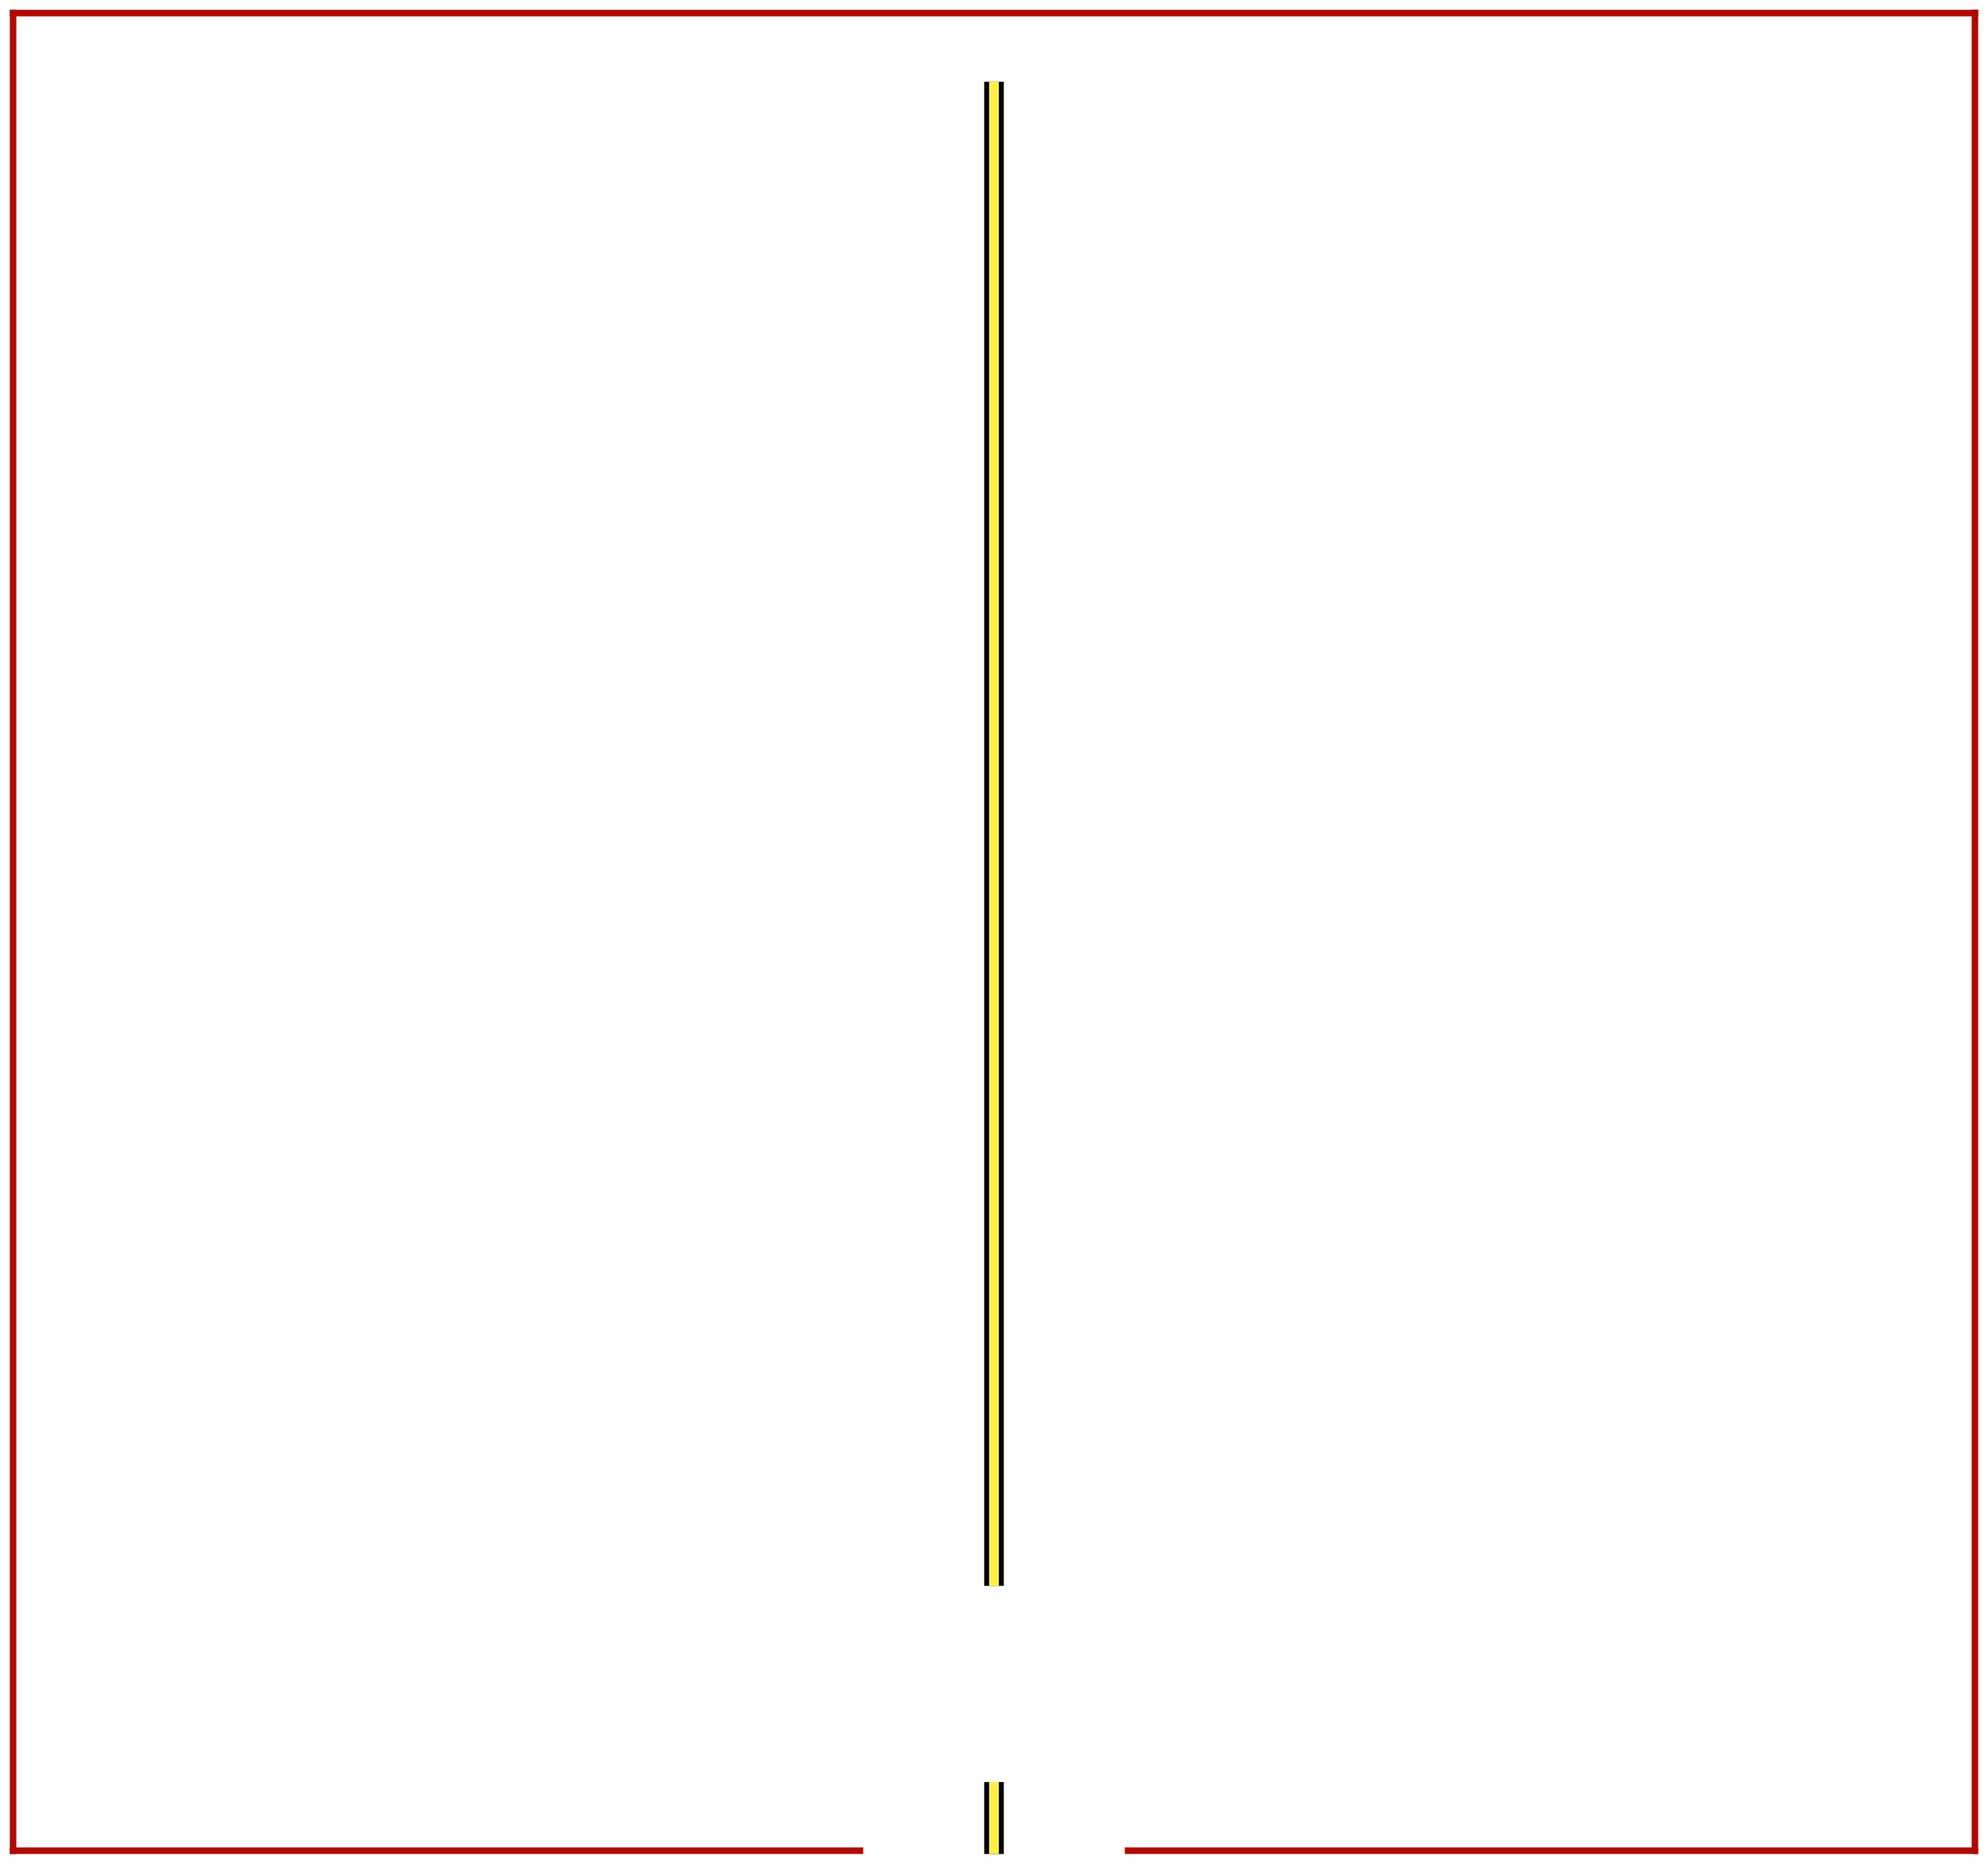
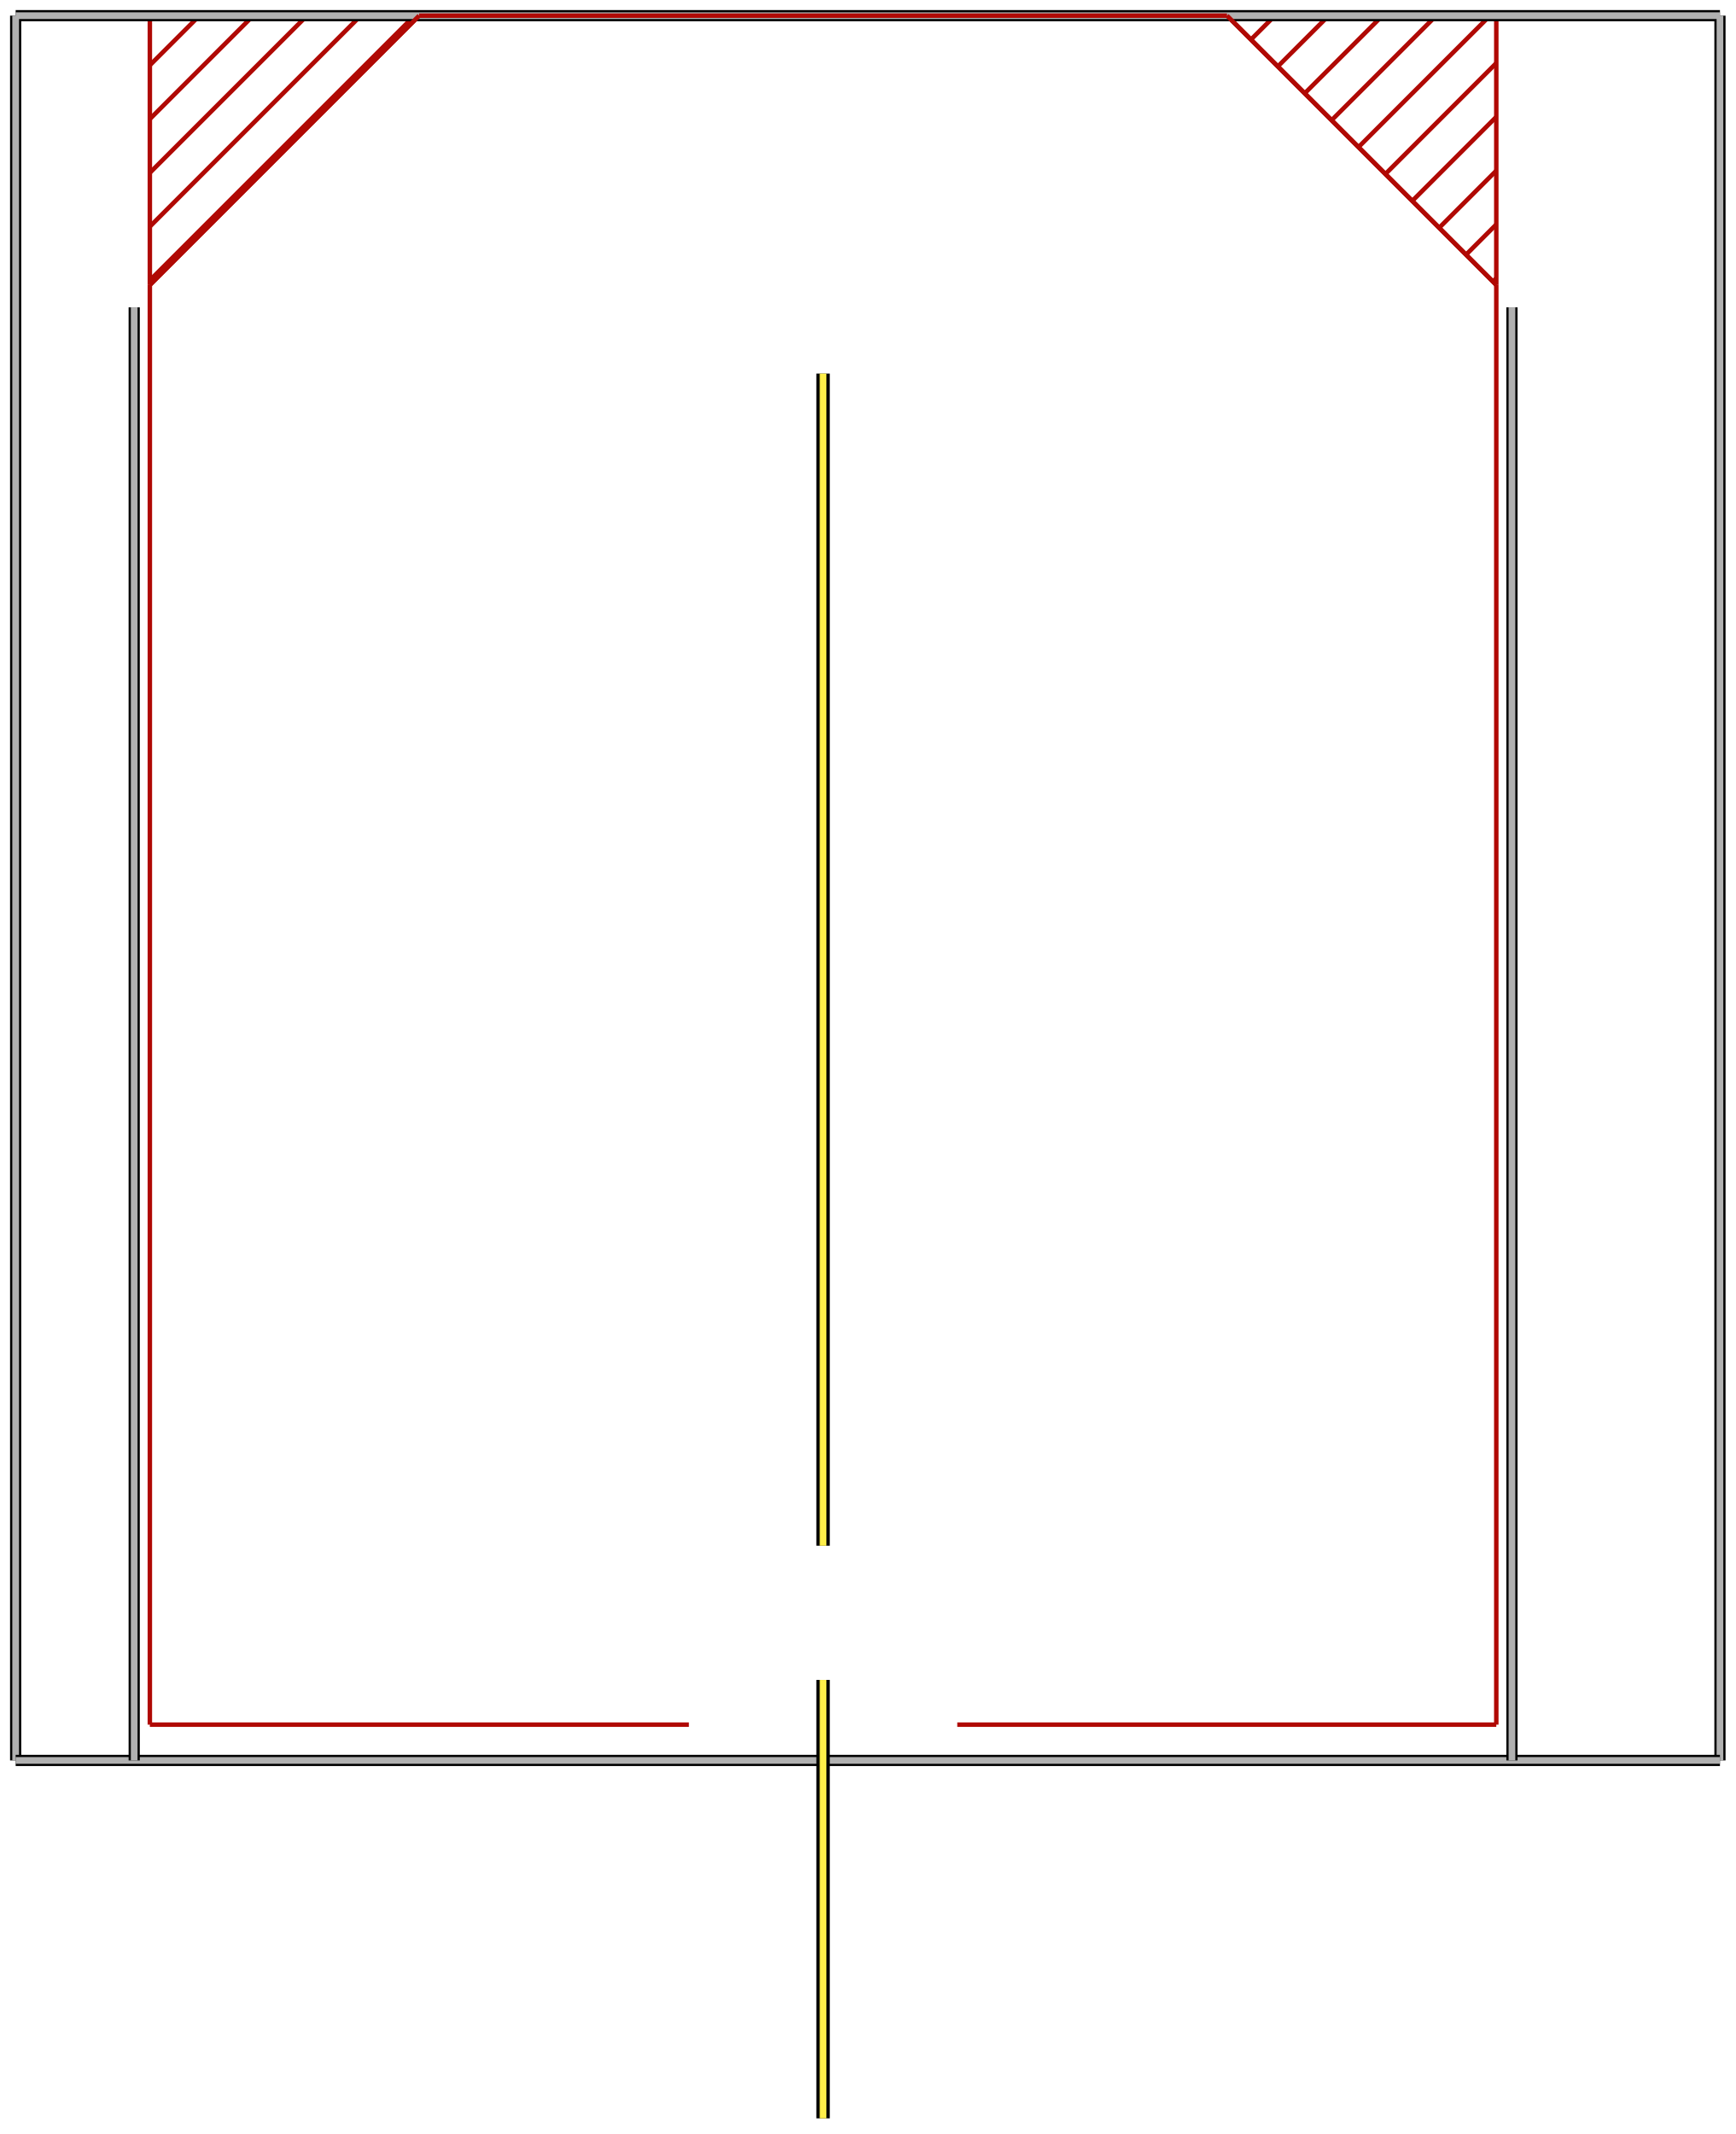
- <svg xmlns="http://www.w3.org/2000/svg" width="3040" height="2850" viewBox="0 0 30.4 28.5">
+ <svg xmlns="http://www.w3.org/2000/svg" width="3880" height="4770" viewBox="0 0 38.8 47.7">
  <g>
-     <polygon points="0.15,0.15 30.25,0.15 30.25,0.25 0.15,0.25" fill="#b00904" />
-     <polygon points="0.15,0.15 0.25,0.15 0.25,28.35 0.15,28.35" fill="#b00904" />
-     <polygon points="30.15,0.15 30.25,0.15 30.25,28.35 30.15,28.35" fill="#b00904" />
-     <polygon points="0.15,28.25 13.2,28.25 13.2,28.35 0.15,28.35" fill="#b00904" />
-     <polygon points="17.2,28.25 30.25,28.25 30.25,28.35 17.2,28.35" fill="#b00904" />
-     <polygon points="15.05,1.25 15.35,1.25 15.35,24.25 15.05,24.25" fill="#000000" />
-     <polygon points="15.125,1.25 15.275,1.25 15.275,24.25 15.125,24.25" fill="#ffef49" />
-     <polygon points="15.05,27.25 15.35,27.25 15.35,28.35 15.05,28.35" fill="#000000" />
-     <polygon points="15.125,27.25 15.275,27.25 15.275,28.35 15.125,28.35" fill="#ffef49" />
+     <polygon points="4.529,0.35 3.35,1.529 3.35,1.388 4.388,0.35" fill="#b00904" />
+     <polygon points="5.731,0.35 3.35,2.731 3.35,2.59 5.59,0.35" fill="#b00904" />
+     <polygon points="6.933,0.35 3.35,3.933 3.35,3.792 6.792,0.35" fill="#b00904" />
+     <polygon points="8.135,0.35 3.35,5.135 3.35,4.994 7.994,0.35" fill="#b00904" />
+     <polygon points="9.337,0.35 3.35,6.337 3.35,6.196 9.196,0.35" fill="#b00904" />
+     <polygon points="3.35,0.4 9.37,0.4 9.37,0.3 3.35,0.3" fill="#b00904" />
+     <polygon points="9.335,0.315 3.315,6.335 3.385,6.405 9.405,0.385" fill="#b00904" />
+     <polygon points="3.4,6.37 3.4,0.35 3.3,0.35 3.3,6.37" fill="#b00904" />
+     <polygon points="28.571,0.35 28,0.92 27.93,0.85 28.429,0.35" fill="#b00904" />
+     <polygon points="29.773,0.35 28.601,1.521 28.531,1.451 29.631,0.35" fill="#b00904" />
+     <polygon points="30.975,0.35 29.202,2.122 29.132,2.052 30.833,0.35" fill="#b00904" />
+     <polygon points="32.177,0.35 29.803,2.723 29.733,2.653 32.035,0.35" fill="#b00904" />
+     <polygon points="33.379,0.35 30.404,3.324 30.334,3.254 33.238,0.35" fill="#b00904" />
+     <polygon points="33.45,1.481 31.006,3.926 30.935,3.855 33.45,1.34" fill="#b00904" />
+     <polygon points="33.45,2.683 31.607,4.527 31.536,4.456 33.45,2.542" fill="#b00904" />
+     <polygon points="33.45,3.885 32.208,5.128 32.137,5.057 33.45,3.744" fill="#b00904" />
+     <polygon points="33.45,5.087 32.809,5.729 32.738,5.658 33.45,4.946" fill="#b00904" />
+     <polygon points="33.45,6.289 33.41,6.33 33.339,6.259 33.45,6.148" fill="#b00904" />
+     <polygon points="27.43,0.4 33.45,0.4 33.45,0.3 27.43,0.3" fill="#b00904" />
+     <polygon points="33.4,0.35 33.4,6.37 33.5,6.37 33.5,0.35" fill="#b00904" />
+     <polygon points="33.485,6.335 27.465,0.315 27.395,0.385 33.415,6.405" fill="#b00904" />
+     <polygon points="0.475,39.35 0.475,0.35 0.225,0.35 0.225,39.35" fill="#000000" />
+     <polygon points="0.35,0.475 38.45,0.475 38.45,0.225 0.35,0.225" fill="#000000" />
+     <polygon points="38.325,0.35 38.325,39.35 38.575,39.35 38.575,0.35" fill="#000000" />
+     <polygon points="0.425,39.35 0.425,0.35 0.275,0.35 0.275,39.35" fill="#b1b1b1" />
+     <polygon points="0.35,0.425 38.45,0.425 38.45,0.275 0.35,0.275" fill="#b1b1b1" />
+     <polygon points="38.375,0.35 38.375,39.35 38.525,39.35 38.525,0.35" fill="#b1b1b1" />
+     <polygon points="0.35,39.475 38.45,39.475 38.45,39.225 0.35,39.225" fill="#000000" />
+     <polygon points="0.35,39.425 38.45,39.425 38.45,39.275 0.35,39.275" fill="#b1b1b1" />
+     <polygon points="3.385,6.405 9.405,0.385 9.335,0.315 3.315,6.335" fill="#b00904" />
+     <polygon points="9.37,0.4 27.43,0.4 27.43,0.3 9.37,0.3" fill="#b00904" />
+     <polygon points="27.395,0.385 33.415,6.405 33.485,6.335 27.465,0.315" fill="#b00904" />
+     <polygon points="3.3,6.37 3.3,38.55 3.4,38.55 3.4,6.37" fill="#b00904" />
+     <polygon points="33.4,6.37 33.4,38.55 33.5,38.55 33.5,6.37" fill="#b00904" />
+     <polygon points="3.35,38.6 15.4,38.6 15.4,38.5 3.35,38.5" fill="#b00904" />
+     <polygon points="21.4,38.6 33.45,38.6 33.45,38.5 21.4,38.5" fill="#b00904" />
+     <polygon points="2.875,6.87 2.875,39.35 3.125,39.35 3.125,6.87" fill="#000000" />
+     <polygon points="2.925,6.87 2.925,39.35 3.075,39.35 3.075,6.87" fill="#b1b1b1" />
+     <polygon points="33.675,6.87 33.675,39.35 33.925,39.35 33.925,6.87" fill="#000000" />
+     <polygon points="33.725,6.87 33.725,39.35 33.875,39.35 33.875,6.87" fill="#b1b1b1" />
+     <polygon points="18.25,8.35 18.25,34.55 18.55,34.55 18.55,8.35" fill="#000000" />
+     <polygon points="18.325,8.35 18.325,34.55 18.475,34.55 18.475,8.35" fill="#ffef49" />
+     <polygon points="18.25,37.55 18.25,47.35 18.55,47.35 18.55,37.55" fill="#000000" />
+     <polygon points="18.325,37.55 18.325,47.35 18.475,47.35 18.475,37.55" fill="#ffef49" />
  </g>
</svg>
